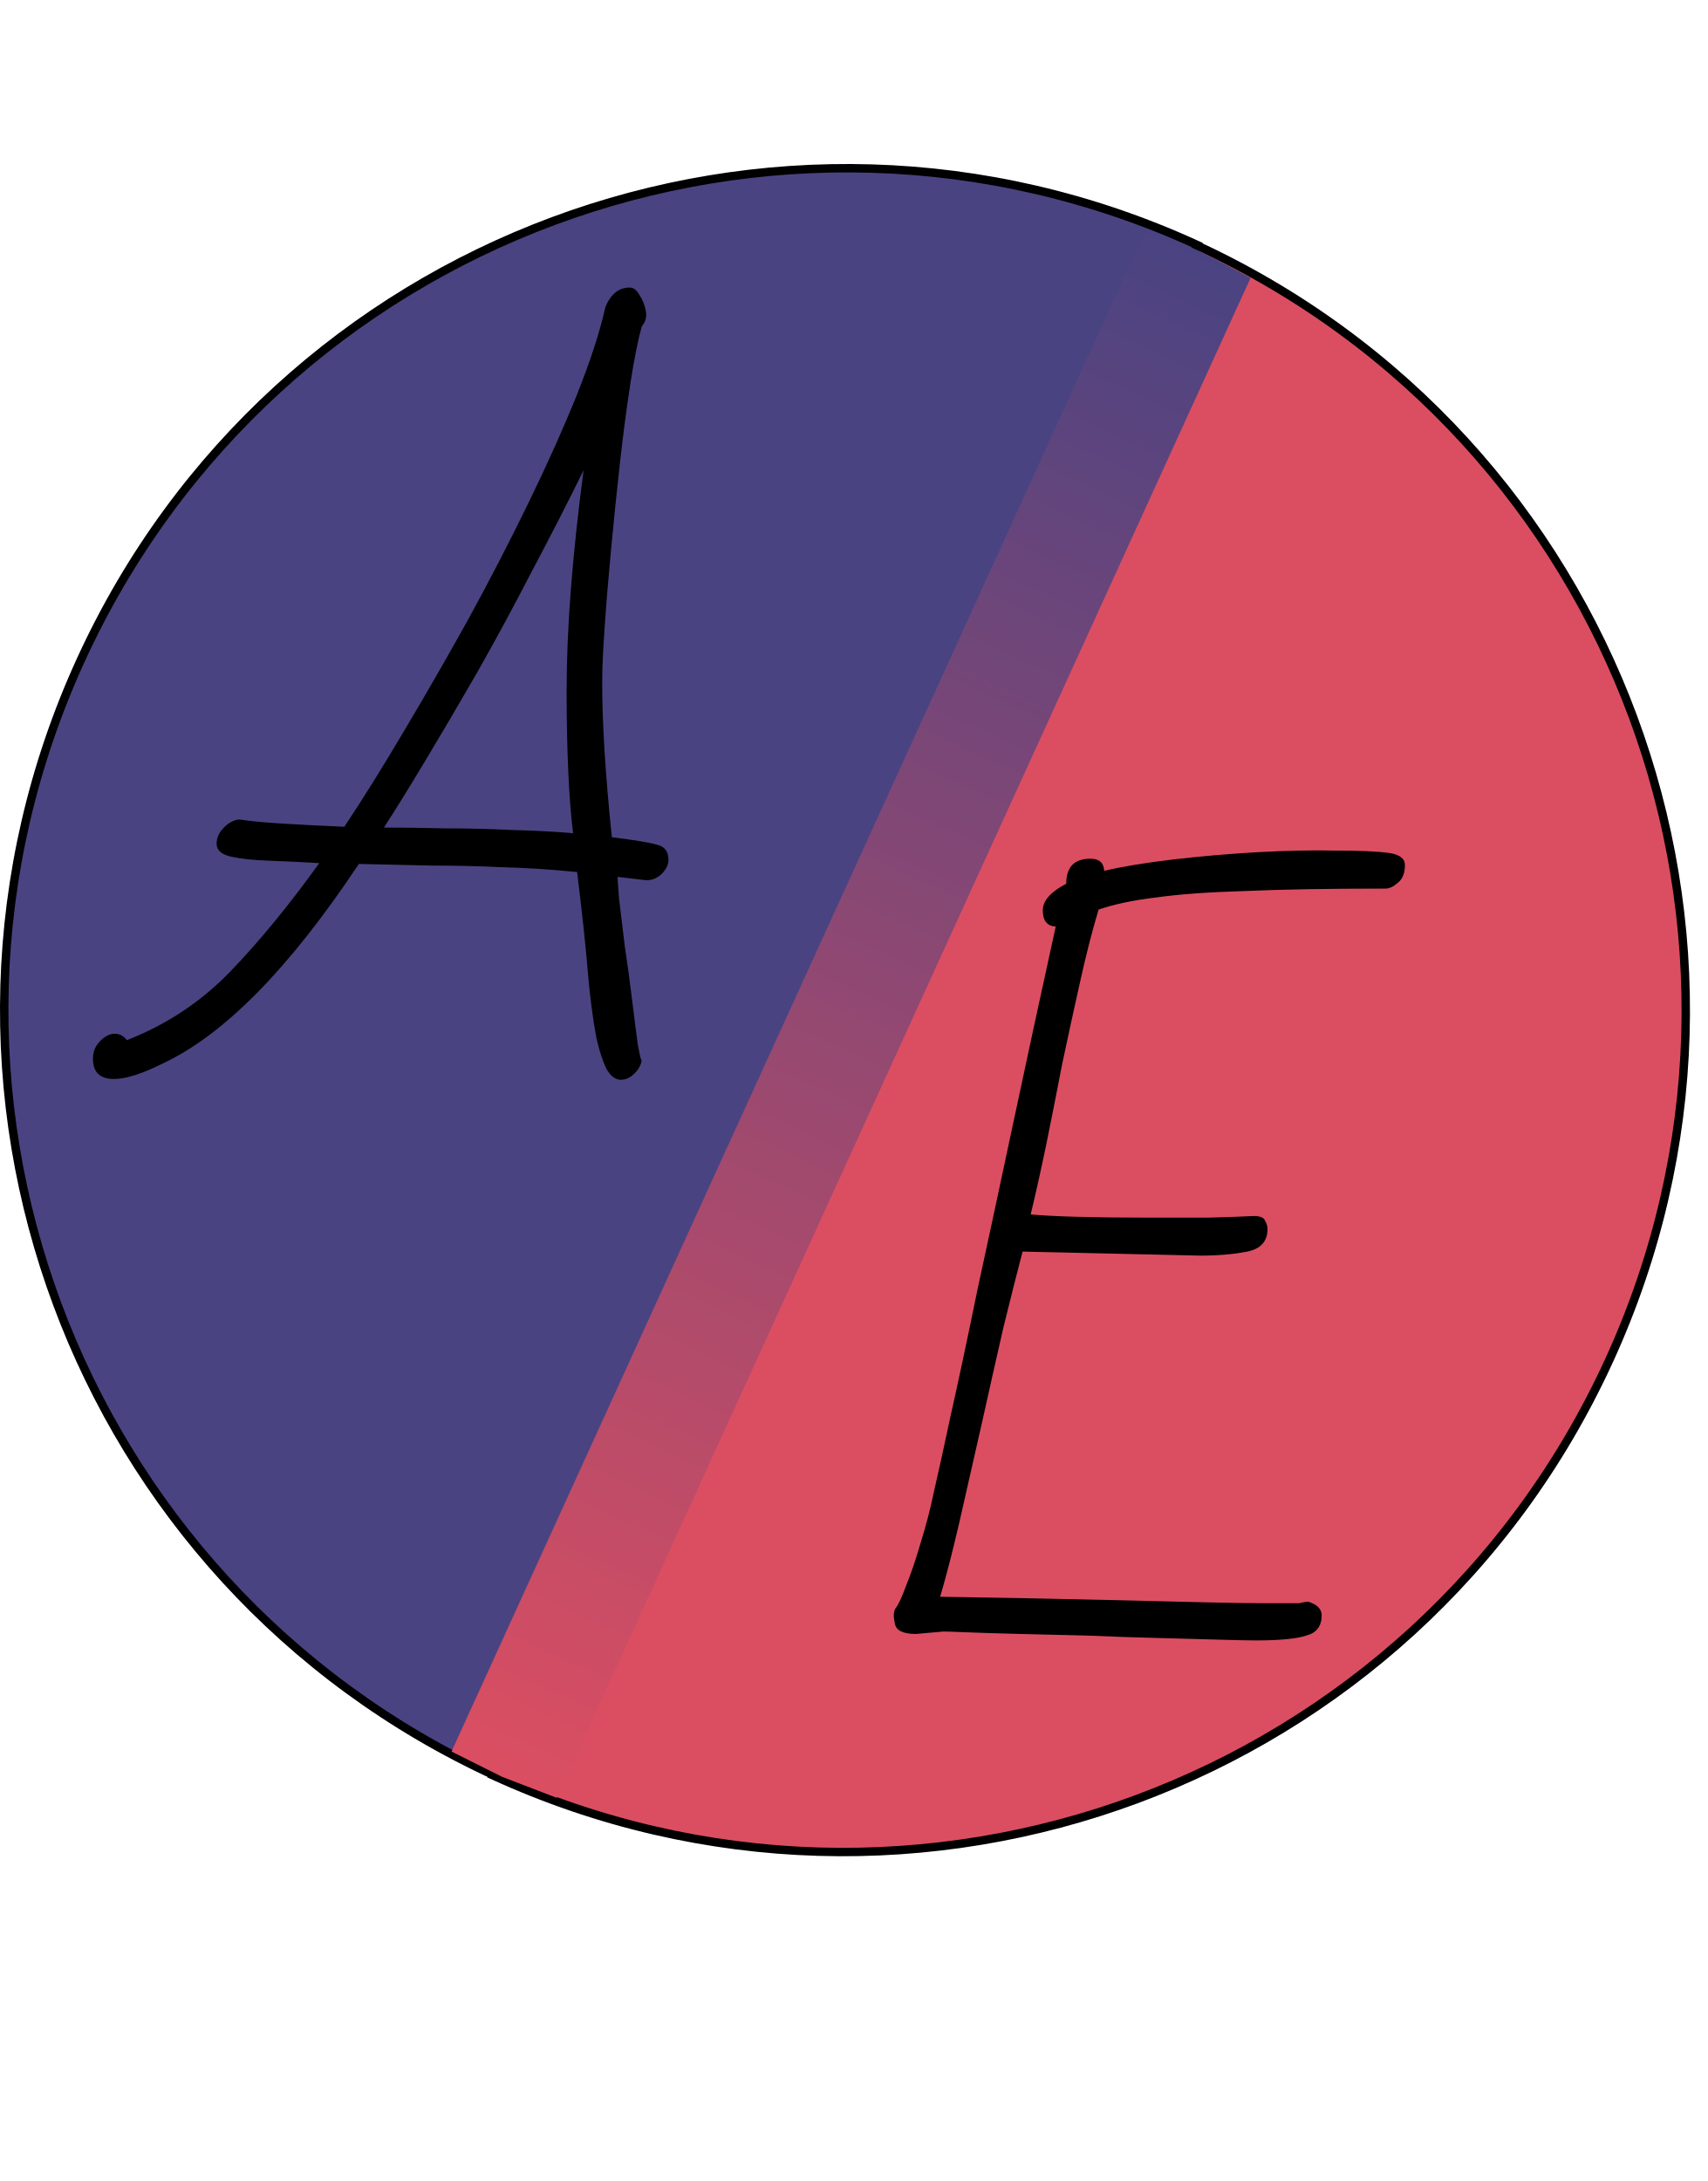
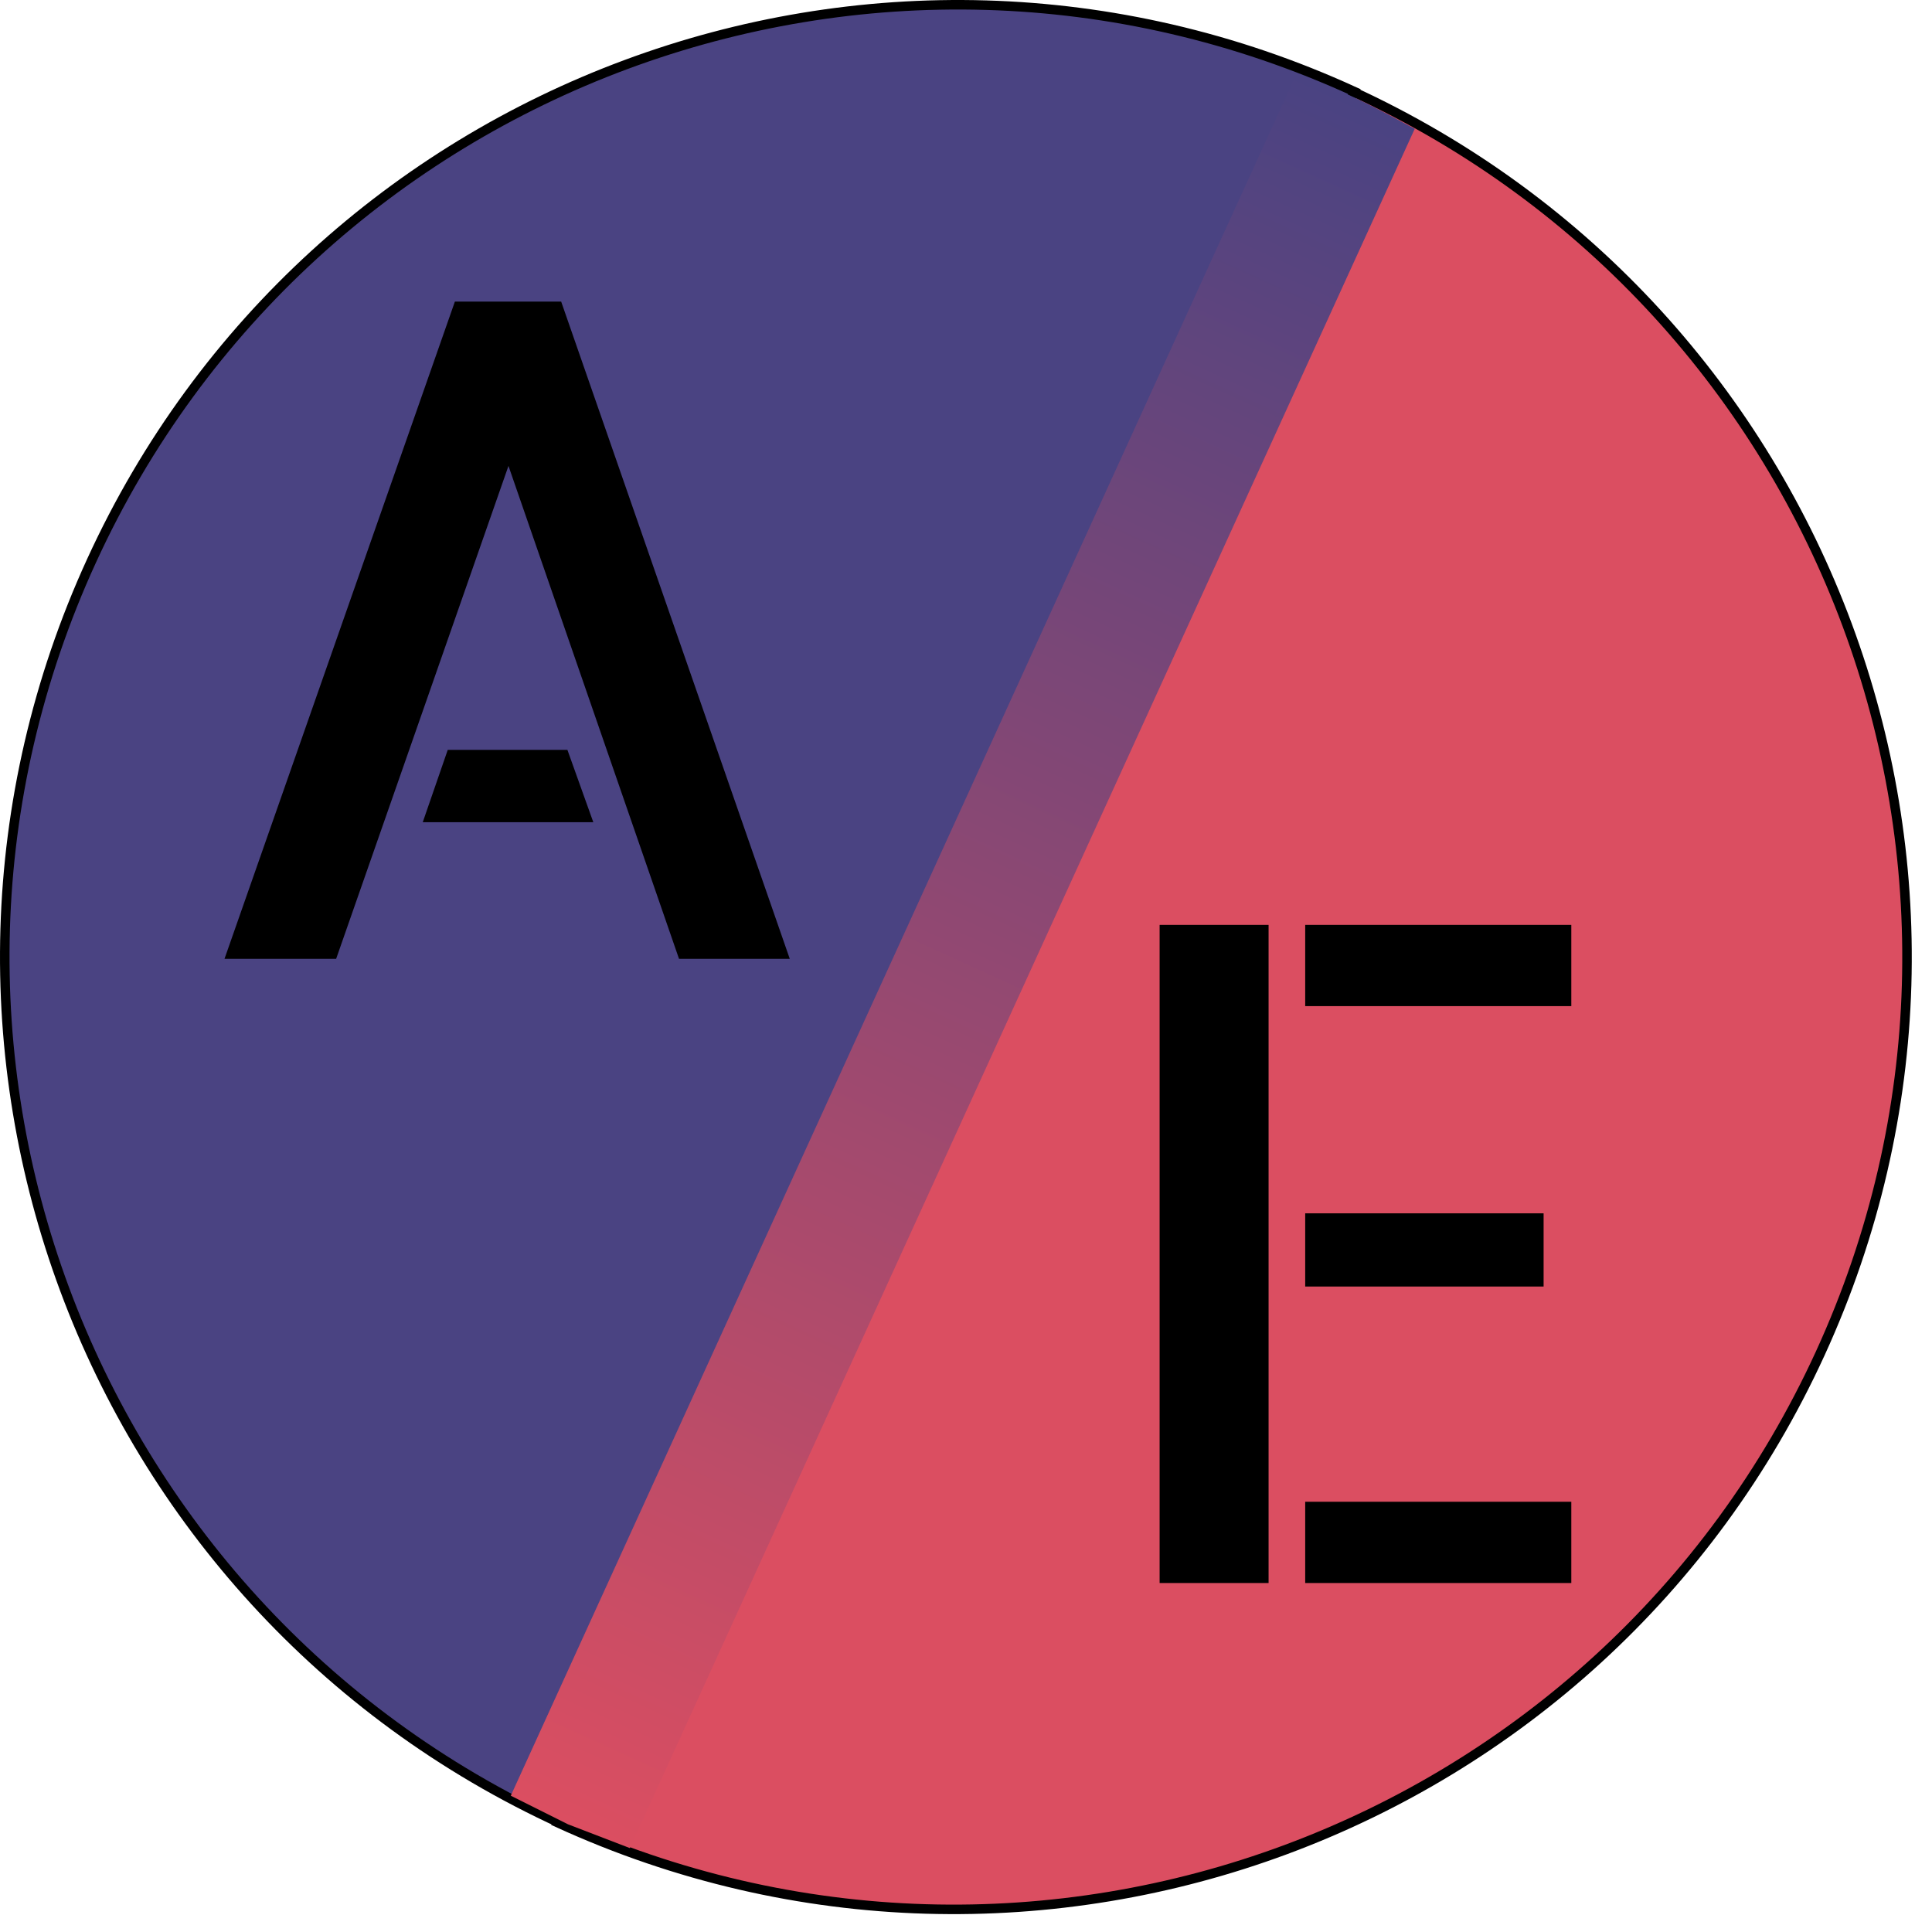
- <svg xmlns="http://www.w3.org/2000/svg" width="65" height="83" viewBox="0 0 65 83" fill="none">
-   <path d="M18.755 67.56L45.457 9.294C61.546 16.667 68.612 35.688 61.239 51.778C53.866 67.867 34.845 74.933 18.755 67.56Z" fill="#DB4E61" stroke="black" stroke-width="0.32" />
-   <path d="M18.864 67.589C2.774 60.216 -4.292 41.195 3.081 25.105C10.455 9.015 29.476 1.949 45.565 9.323L18.864 67.589Z" fill="#4A4382" stroke="black" stroke-width="0.32" />
-   <path d="M43.614 8.735C45.226 9.293 46.123 9.775 47.597 10.575L21.191 68.419L19.108 67.618L17.185 66.656L43.614 8.735Z" fill="url(#paint0_linear_1_74)" />
-   <path d="M23.626 41.092C23.421 41.092 23.236 40.949 23.072 40.662C22.929 40.354 22.806 39.974 22.703 39.523C22.56 38.764 22.447 37.893 22.365 36.908C22.283 35.924 22.149 34.683 21.965 33.186C20.919 33.083 19.955 33.022 19.073 33.001C18.191 32.96 17.309 32.94 16.427 32.94C15.566 32.919 14.643 32.899 13.658 32.878C11.013 36.857 8.521 39.39 6.183 40.477C5.403 40.867 4.788 41.062 4.337 41.062C3.803 41.062 3.537 40.805 3.537 40.292C3.537 40.026 3.629 39.8 3.814 39.616C3.998 39.431 4.183 39.339 4.367 39.339C4.552 39.339 4.706 39.421 4.829 39.585C6.347 38.99 7.659 38.118 8.767 36.97C9.874 35.821 11.002 34.447 12.151 32.847C11.474 32.806 10.838 32.776 10.243 32.755C9.649 32.734 9.167 32.683 8.798 32.601C8.428 32.519 8.244 32.355 8.244 32.109C8.244 31.883 8.336 31.678 8.521 31.494C8.705 31.309 8.9 31.206 9.105 31.186C9.515 31.248 10.049 31.299 10.705 31.34C11.361 31.381 12.161 31.422 13.105 31.463C13.802 30.417 14.551 29.217 15.351 27.863C16.171 26.489 16.991 25.064 17.812 23.587C18.632 22.09 19.401 20.603 20.119 19.126C20.837 17.649 21.452 16.275 21.965 15.004C22.478 13.712 22.837 12.604 23.042 11.681C23.247 11.189 23.554 10.943 23.965 10.943C24.108 10.943 24.231 11.035 24.334 11.22C24.457 11.404 24.539 11.609 24.58 11.835C24.621 12.061 24.57 12.255 24.426 12.419C24.282 12.932 24.139 13.65 23.995 14.573C23.852 15.496 23.718 16.511 23.595 17.619C23.472 18.706 23.36 19.803 23.257 20.911C23.154 21.998 23.072 22.992 23.011 23.895C22.949 24.777 22.919 25.453 22.919 25.925C22.919 27.546 23.042 29.525 23.288 31.863C24.129 31.965 24.693 32.058 24.98 32.14C25.288 32.201 25.441 32.396 25.441 32.724C25.441 32.909 25.349 33.093 25.164 33.278C24.98 33.442 24.775 33.514 24.549 33.493L23.503 33.37C23.503 33.432 23.524 33.719 23.565 34.232C23.626 34.724 23.698 35.319 23.78 36.016C23.883 36.693 23.975 37.37 24.057 38.047C24.139 38.723 24.211 39.287 24.272 39.739C24.354 40.19 24.405 40.395 24.426 40.354V40.262C24.426 40.323 24.426 40.354 24.426 40.354C24.385 40.559 24.282 40.733 24.118 40.877C23.975 41.02 23.811 41.092 23.626 41.092ZM21.811 31.709C21.729 31.053 21.668 30.263 21.627 29.34C21.585 28.417 21.565 27.392 21.565 26.264C21.565 23.946 21.78 21.157 22.211 17.896C21.596 19.147 20.939 20.429 20.242 21.741C19.565 23.054 18.878 24.326 18.181 25.556C17.483 26.766 16.827 27.884 16.212 28.909C15.597 29.935 15.063 30.796 14.612 31.494C15.33 31.494 16.109 31.504 16.95 31.524C17.791 31.524 18.632 31.545 19.473 31.586C20.334 31.607 21.114 31.648 21.811 31.709Z" fill="black" />
-   <path d="M47.779 62.428C47.492 62.428 47.01 62.417 46.333 62.397C45.677 62.376 44.918 62.356 44.057 62.335C43.195 62.315 42.303 62.284 41.38 62.243C40.478 62.223 39.626 62.202 38.827 62.182C38.027 62.161 37.36 62.141 36.827 62.12C36.314 62.099 36.006 62.089 35.904 62.089L34.858 62.182C34.366 62.182 34.099 62.048 34.058 61.782C33.996 61.515 34.007 61.32 34.089 61.197C34.191 61.074 34.325 60.787 34.489 60.336C34.673 59.885 34.858 59.341 35.042 58.705C35.248 58.049 35.422 57.372 35.566 56.675C35.709 56.059 35.914 55.126 36.181 53.875C36.468 52.603 36.806 51.014 37.196 49.107C37.606 47.22 38.057 45.117 38.55 42.8C39.042 40.482 39.585 37.97 40.18 35.262C39.852 35.242 39.688 35.037 39.688 34.647C39.688 34.278 39.985 33.94 40.58 33.632C40.58 32.996 40.888 32.678 41.503 32.678C41.831 32.678 42.006 32.832 42.026 33.14C42.723 32.976 43.595 32.832 44.641 32.709C45.687 32.586 46.754 32.494 47.841 32.432C48.948 32.37 49.953 32.35 50.856 32.37C51.779 32.37 52.455 32.401 52.886 32.463C53.276 32.524 53.471 32.678 53.471 32.924C53.471 33.232 53.378 33.458 53.194 33.601C53.03 33.745 52.876 33.816 52.732 33.816C50.558 33.816 48.774 33.847 47.379 33.909C45.984 33.95 44.856 34.032 43.995 34.155C43.134 34.257 42.406 34.411 41.811 34.616C41.565 35.437 41.329 36.36 41.103 37.385C40.877 38.39 40.652 39.426 40.426 40.492C40.221 41.559 40.016 42.595 39.811 43.6C39.606 44.584 39.411 45.456 39.227 46.215C39.637 46.256 40.231 46.286 41.011 46.307C41.79 46.328 42.621 46.338 43.503 46.338C44.405 46.338 45.236 46.338 45.995 46.338C46.774 46.317 47.348 46.297 47.718 46.276C47.964 46.276 48.107 46.338 48.148 46.461C48.21 46.563 48.241 46.666 48.241 46.768C48.241 47.24 47.984 47.527 47.471 47.63C46.959 47.732 46.364 47.784 45.687 47.784L38.919 47.63C38.714 48.409 38.468 49.383 38.181 50.553C37.914 51.722 37.637 52.952 37.35 54.244C37.063 55.516 36.786 56.736 36.519 57.905C36.253 59.054 36.006 60.008 35.781 60.766C38.365 60.807 40.488 60.848 42.149 60.889C43.81 60.931 45.113 60.961 46.056 60.982C47.02 61.002 47.728 61.013 48.179 61.013C48.651 61.013 48.958 61.013 49.102 61.013C49.266 61.013 49.379 61.013 49.44 61.013C49.502 60.992 49.615 60.971 49.779 60.951C50.127 61.053 50.302 61.228 50.302 61.474C50.302 61.884 50.107 62.141 49.717 62.243C49.348 62.366 48.702 62.428 47.779 62.428Z" fill="black" />
+ <svg xmlns="http://www.w3.org/2000/svg" width="65" height="65" viewBox="0 0 65 65" fill="none">
+   <path d="M18.755 61.318L45.457 3.052C61.546 10.425 68.612 29.446 61.239 45.536C53.866 61.625 34.845 68.691 18.755 61.318Z" fill="#DB4E61" stroke="black" stroke-width="0.32" />
+   <path d="M18.864 61.347C2.774 53.974 -4.292 34.953 3.081 18.864C10.455 2.774 29.476 -4.292 45.565 3.081L18.864 61.347Z" fill="#4A4382" stroke="black" stroke-width="0.32" />
+   <path d="M43.614 2.494C45.226 3.051 46.123 3.534 47.597 4.334L21.191 62.177L19.108 61.376L17.185 60.414L43.614 2.494Z" fill="url(#paint0_linear_6_18)" />
+   <path d="M26.571 32.259H22.845L17.107 15.675L11.309 32.259H7.553L15.304 10.147H18.88L26.571 32.259ZM19.09 25.229L19.961 27.662H14.223L15.064 25.229H19.09Z" fill="black" />
+   <path d="M39.014 31.117H42.68V53.259H39.014V31.117ZM51.933 43.284H43.912V40.821H51.933V43.284ZM43.912 50.525H52.865V53.259H43.912V50.525ZM52.865 31.117V33.85H43.912V31.117H52.865Z" fill="black" />
  <defs>
-     <linearGradient id="paint0_linear_1_74" x1="45.641" y1="9.554" x2="19.158" y2="67.641" gradientUnits="userSpaceOnUse">
+     <linearGradient id="paint0_linear_6_18" x1="45.569" y1="3.385" x2="19.147" y2="61.34" gradientUnits="userSpaceOnUse">
      <stop stop-color="#4A4382" />
      <stop offset="1" stop-color="#DB4E61" />
    </linearGradient>
  </defs>
</svg>
